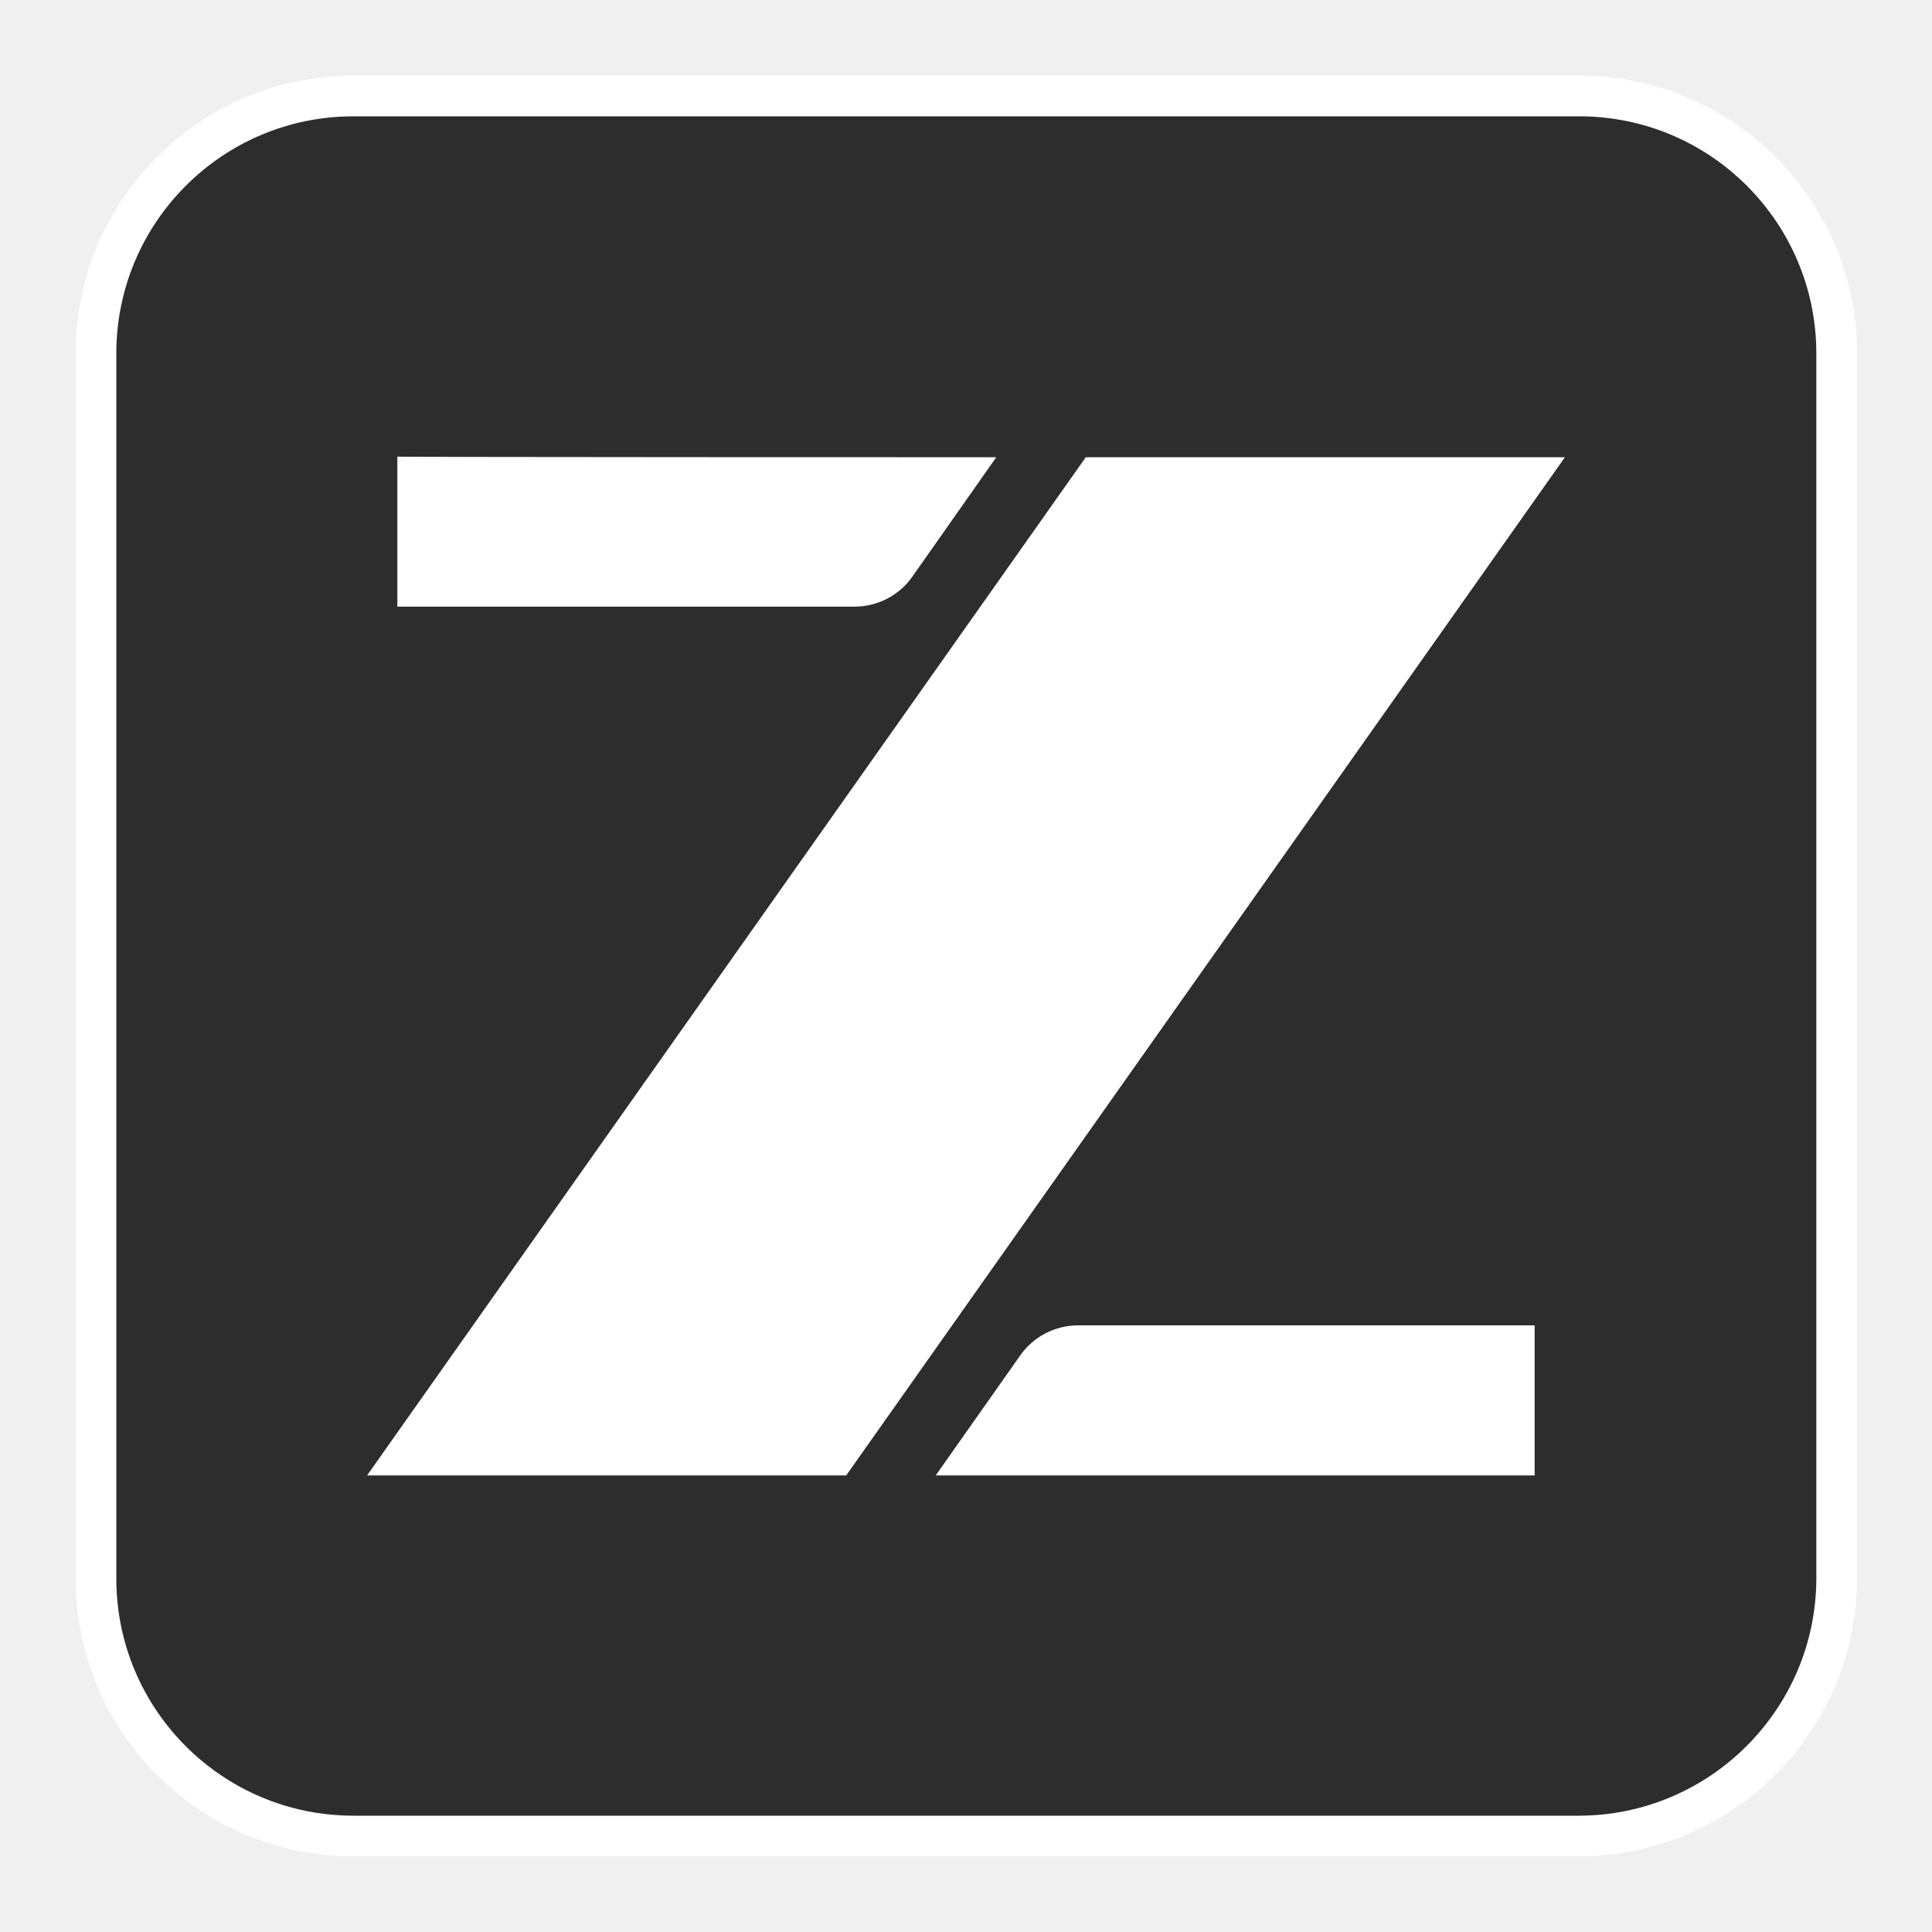
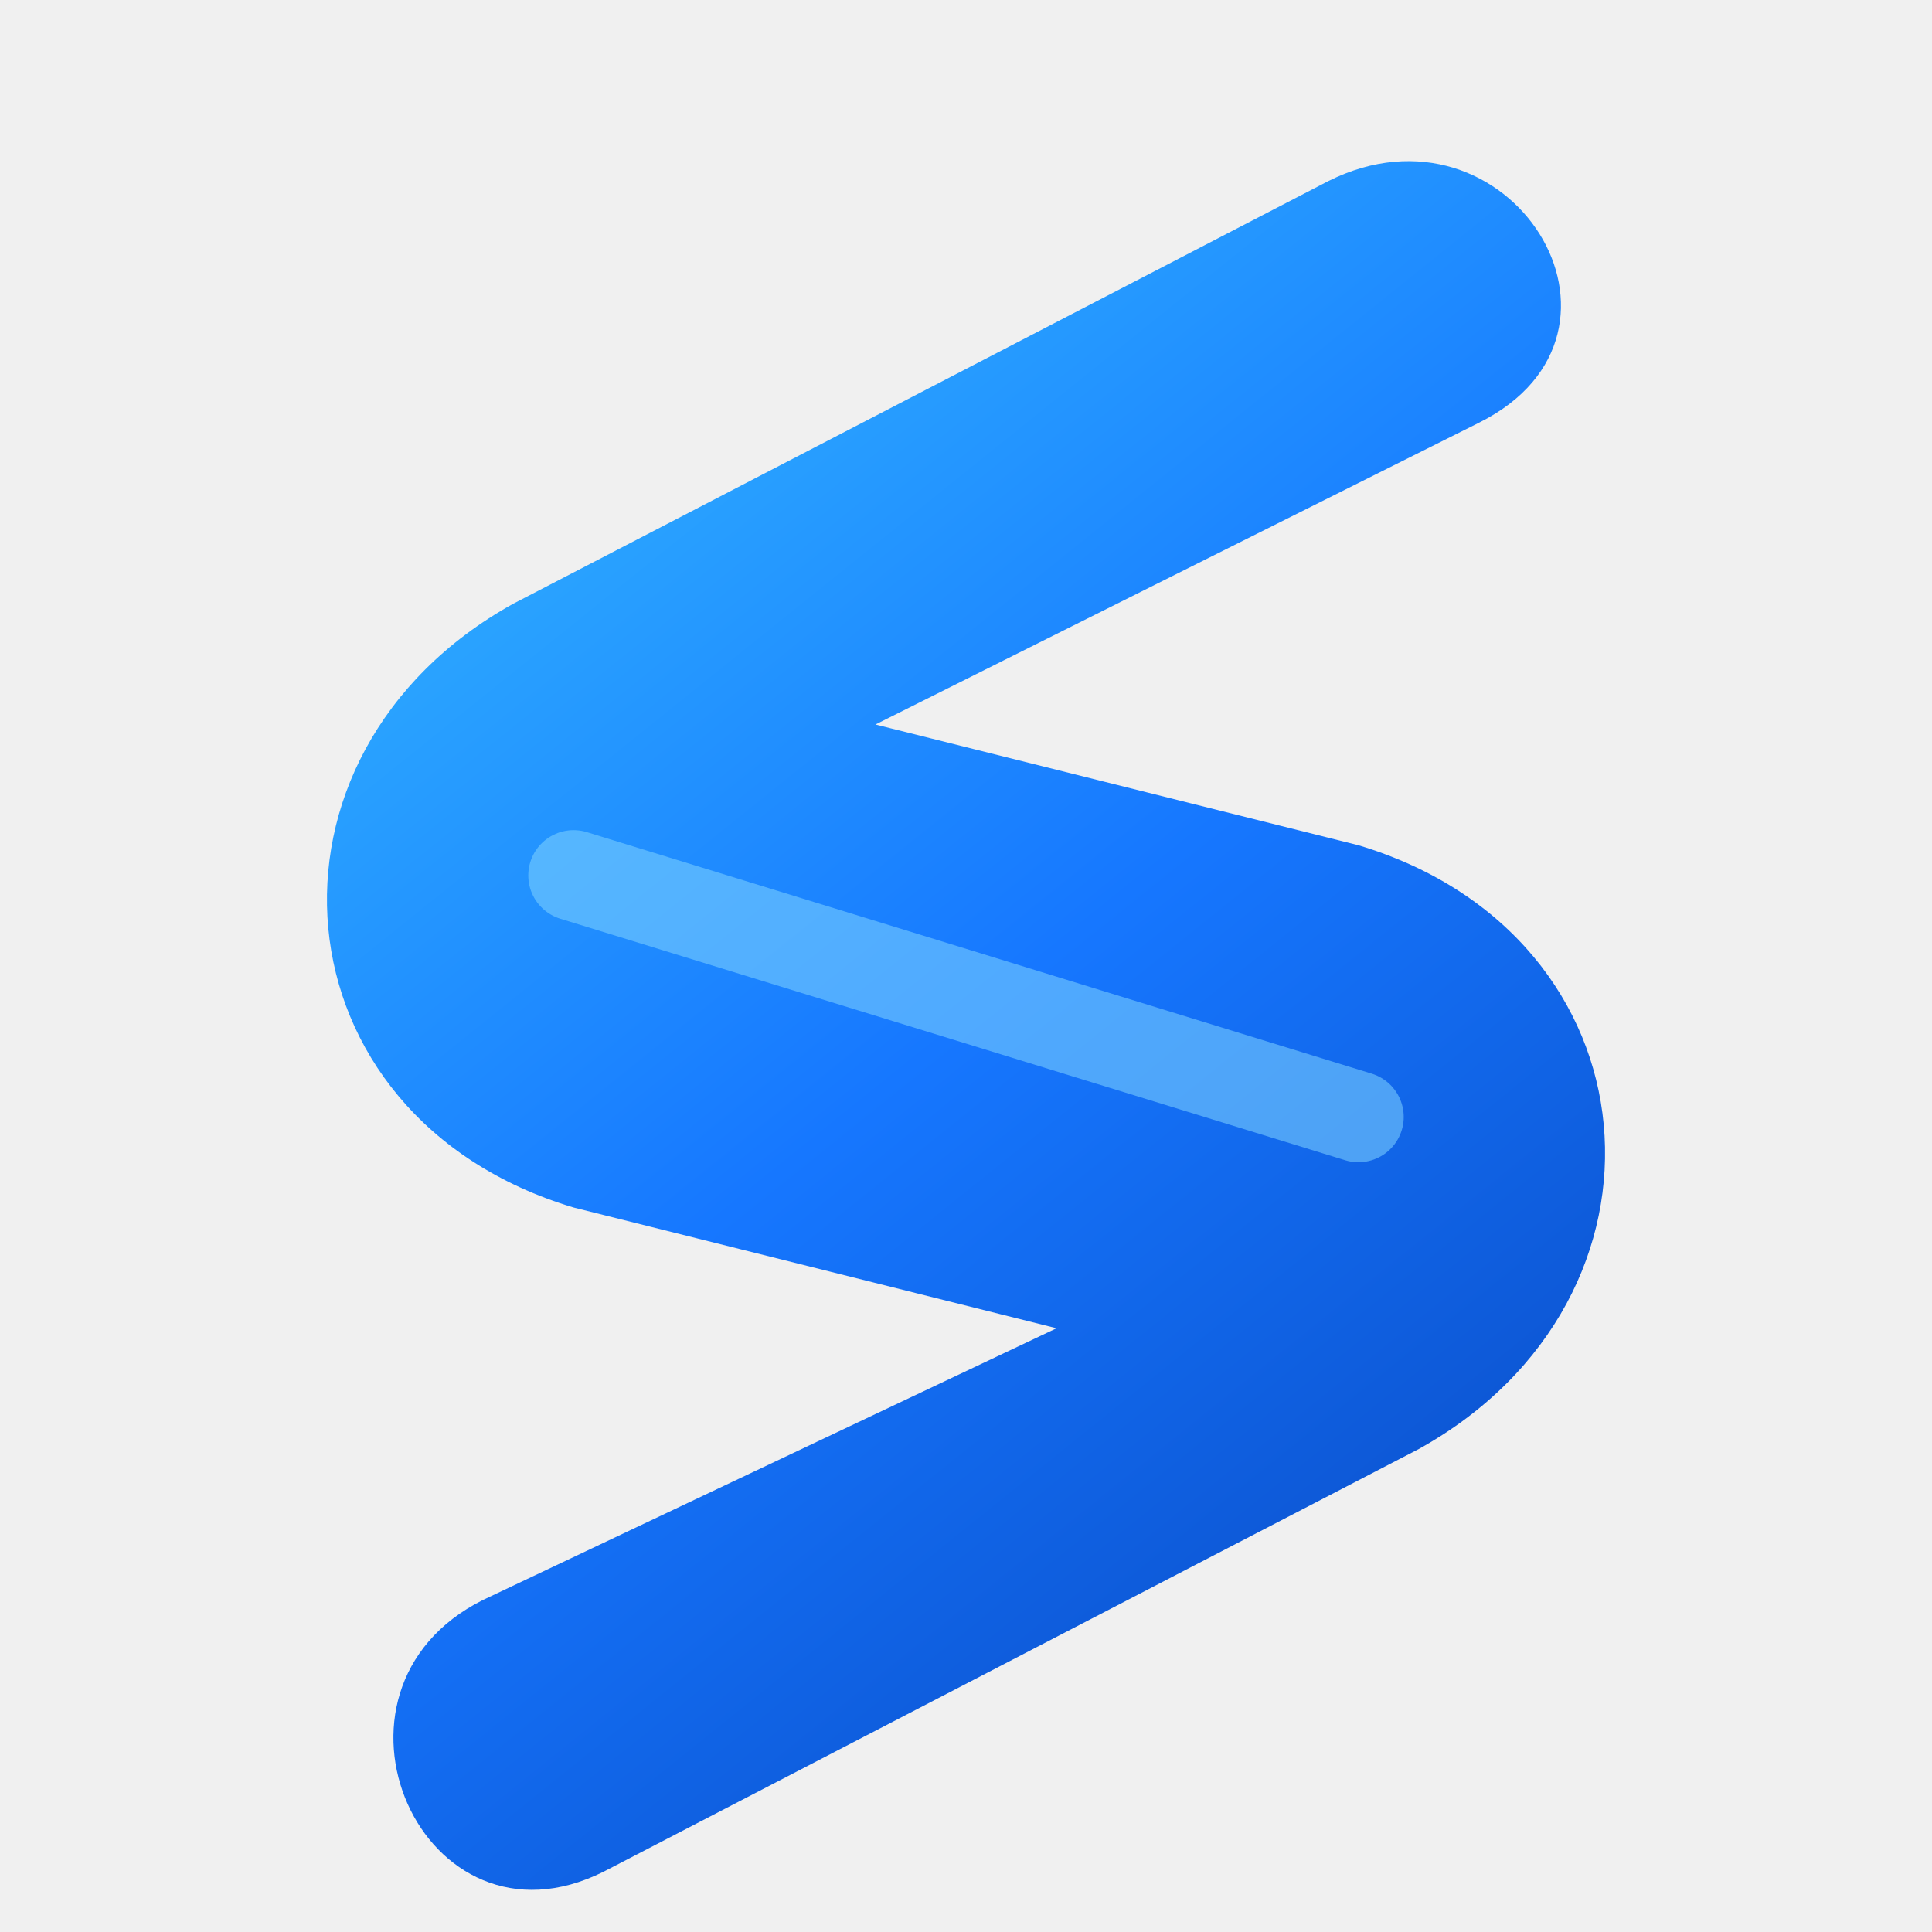
- <svg xmlns="http://www.w3.org/2000/svg" version="1.1" x="0px" y="0px" viewBox="0 0 30 30" style="enable-background:new 0 0 30 30;" xml:space="preserve">
+ <svg xmlns="http://www.w3.org/2000/svg" viewBox="0 0 64 64" fill="none">
  <defs>
-     <style type="text/css">
-     .st194{fill:#2D2D2D;stroke:#FFFFFF;stroke-width:0.632;stroke-miterlimit:10;}
-     .st23{fill:#FFFFFF;}
- 
-     .z-breathe {
-       animation: breathe 2.5s ease-in-out infinite;
-     }
- 
-     @keyframes breathe {
-       0%, 100% { opacity: 0.7; }
-       50% { opacity: 1; }
-     }
-   </style>
+     <linearGradient id="s" x1="12" y1="8" x2="53" y2="59" gradientUnits="userSpaceOnUse">
+       <stop stop-color="#35bdff" />
+       <stop offset=".5" stop-color="#1677ff" />
+       <stop offset="1" stop-color="#0846bf" />
+     </linearGradient>
  </defs>
-   <g>
-     <path class="st194" d="M24.51,28.51H5.49c-2.21,0-4-1.79-4-4V5.49c0-2.21,1.79-4,4-4h19.03c2.21,0,4,1.79,4,4v19.03     C28.51,26.72,26.72,28.51,24.51,28.51z" />
-     <g class="z-breathe">
-       <path class="st23" d="M15.47,7.1l-1.3,1.85c-0.2,0.29-0.54,0.47-0.9,0.47h-7.1V7.09C6.16,7.1,15.47,7.1,15.47,7.1z" />
-       <polygon class="st23" points="24.3,7.1 13.14,22.91 5.7,22.91 16.86,7.1" />
-       <path class="st23" d="M14.53,22.91l1.31-1.86c0.2-0.29,0.54-0.47,0.9-0.47h7.09v2.33H14.53z" />
-     </g>
-   </g>
+   <path d="M44 6 17 20c-9 5-8 17 2 20l16 4-19 9c-6 3-2 12 4 9l27-14c9-5 8-17-2-20l-16-4 20-10c6-3 1-11-5-8Z" fill="url(#s)" />
+   <path d="m19 29 26 8" stroke="#80d4ff" stroke-width="3" stroke-linecap="round" opacity=".55" />
</svg>
